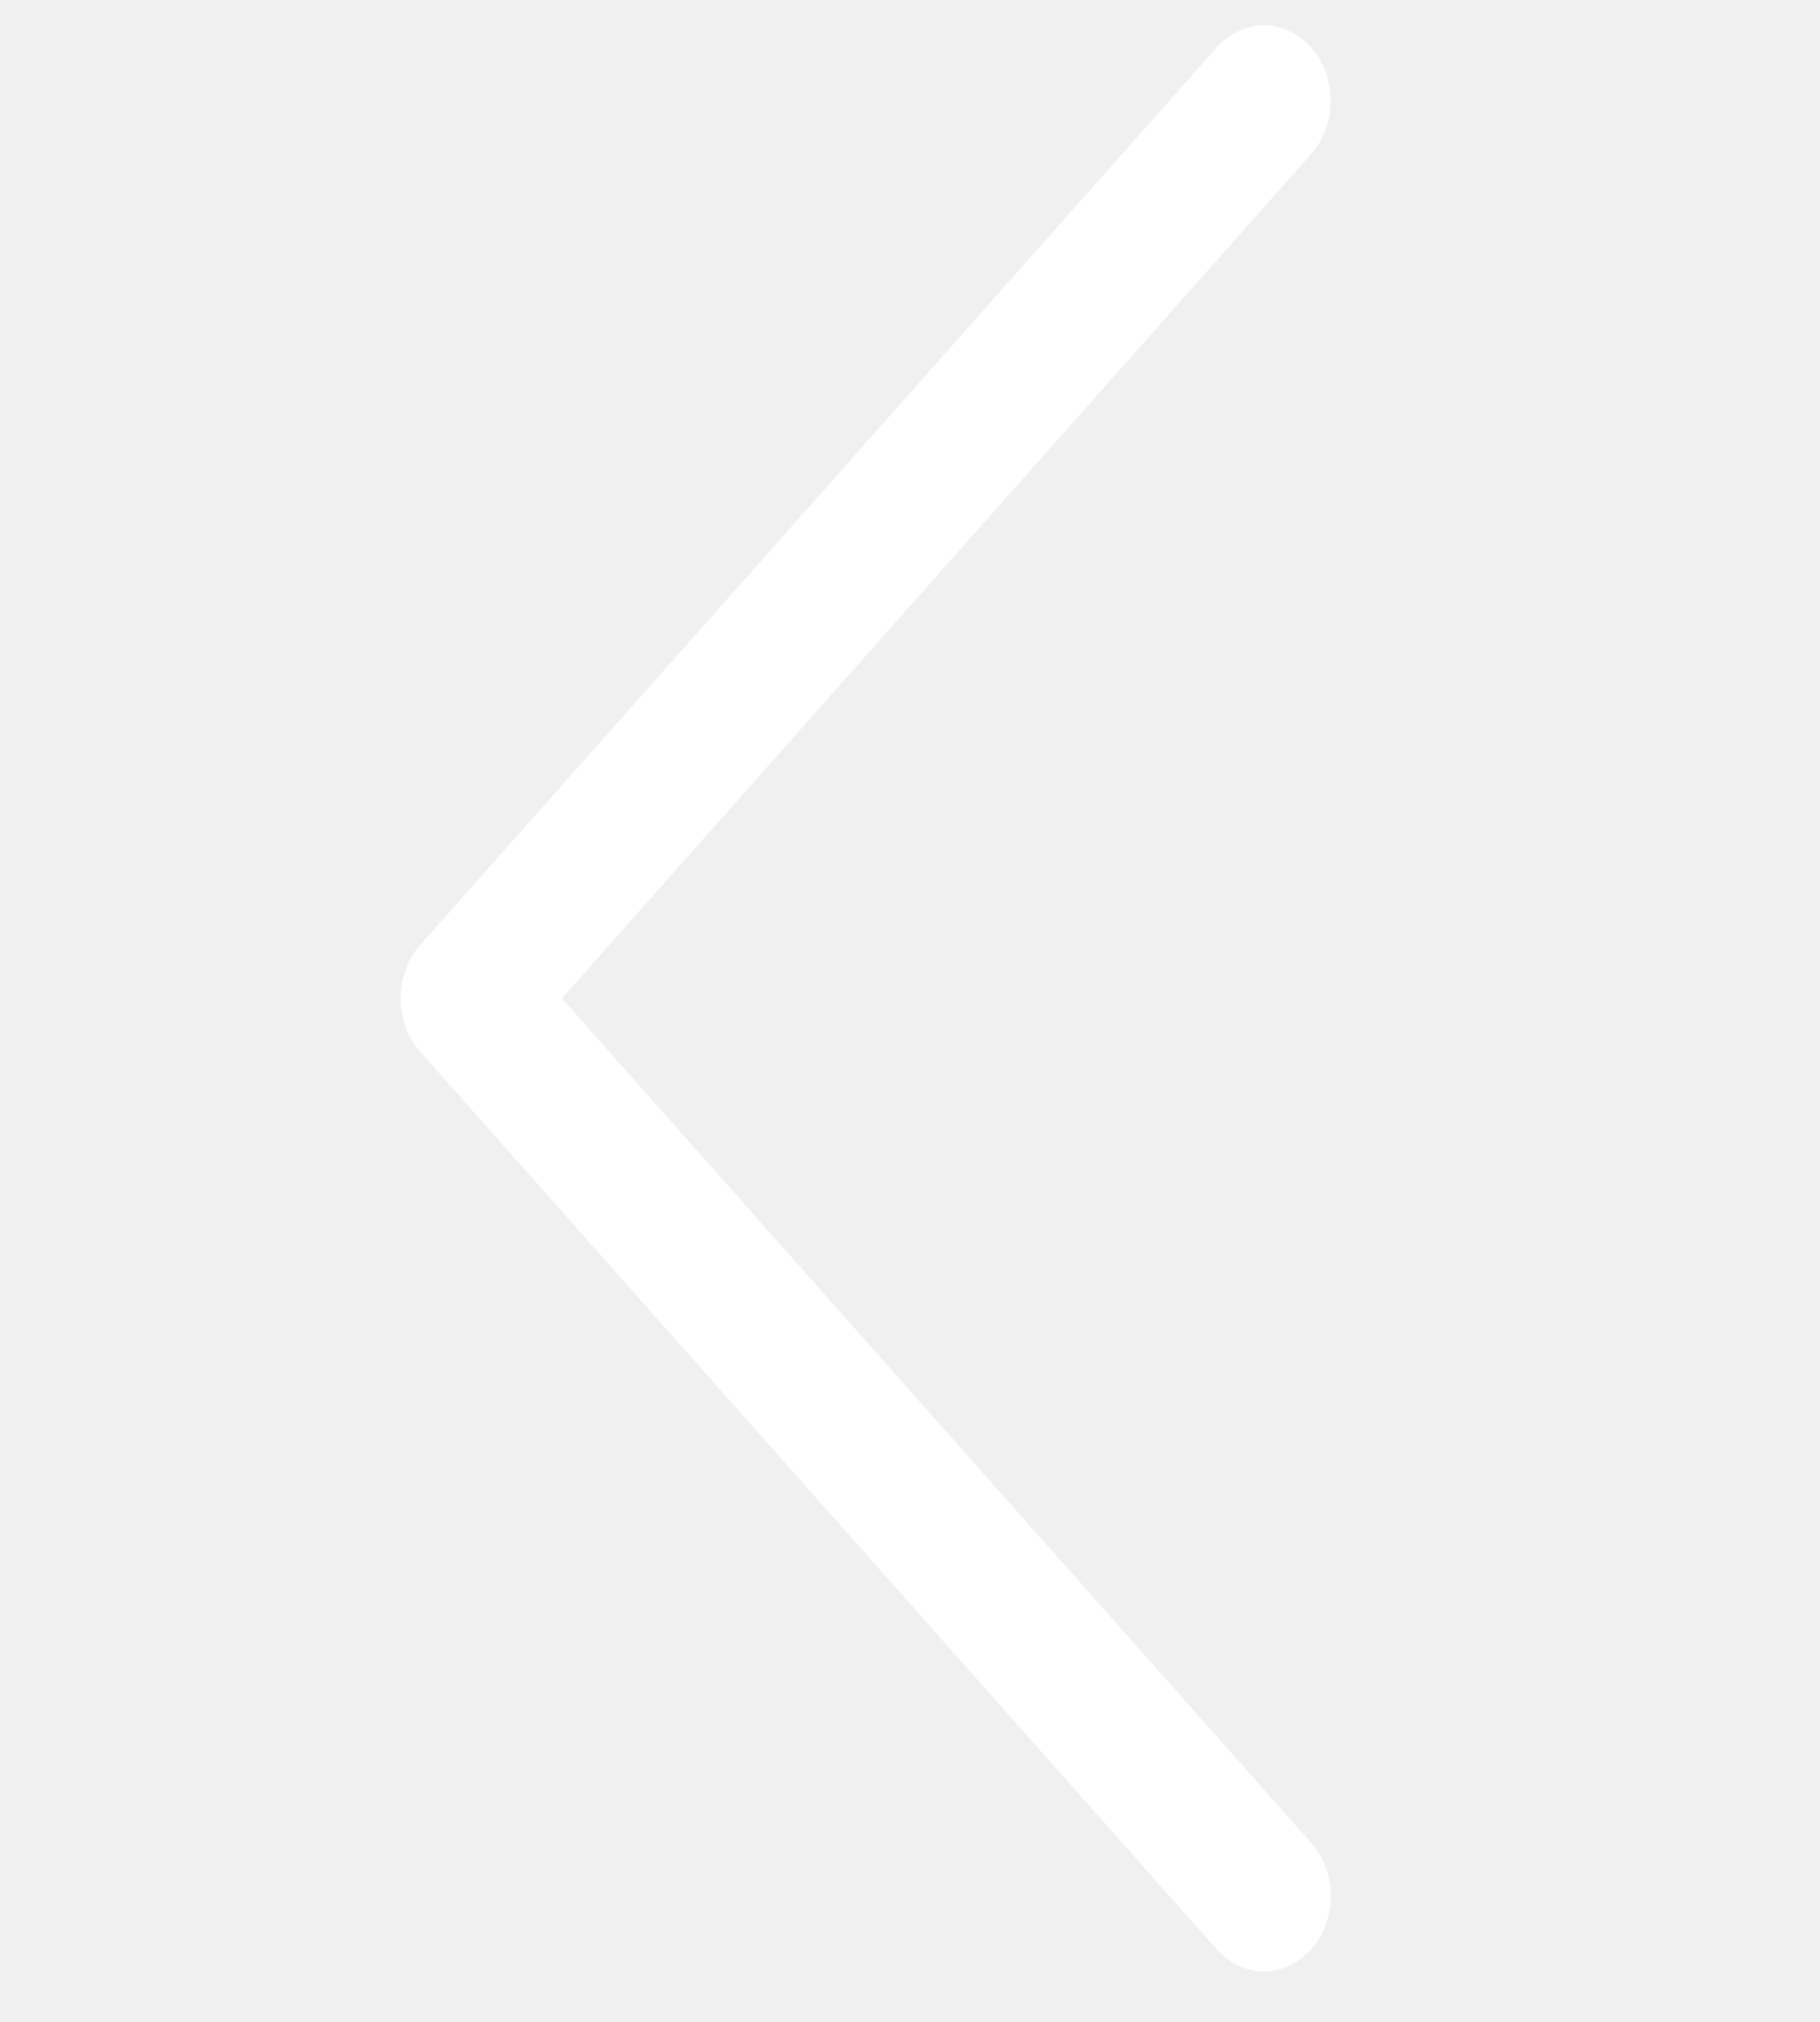
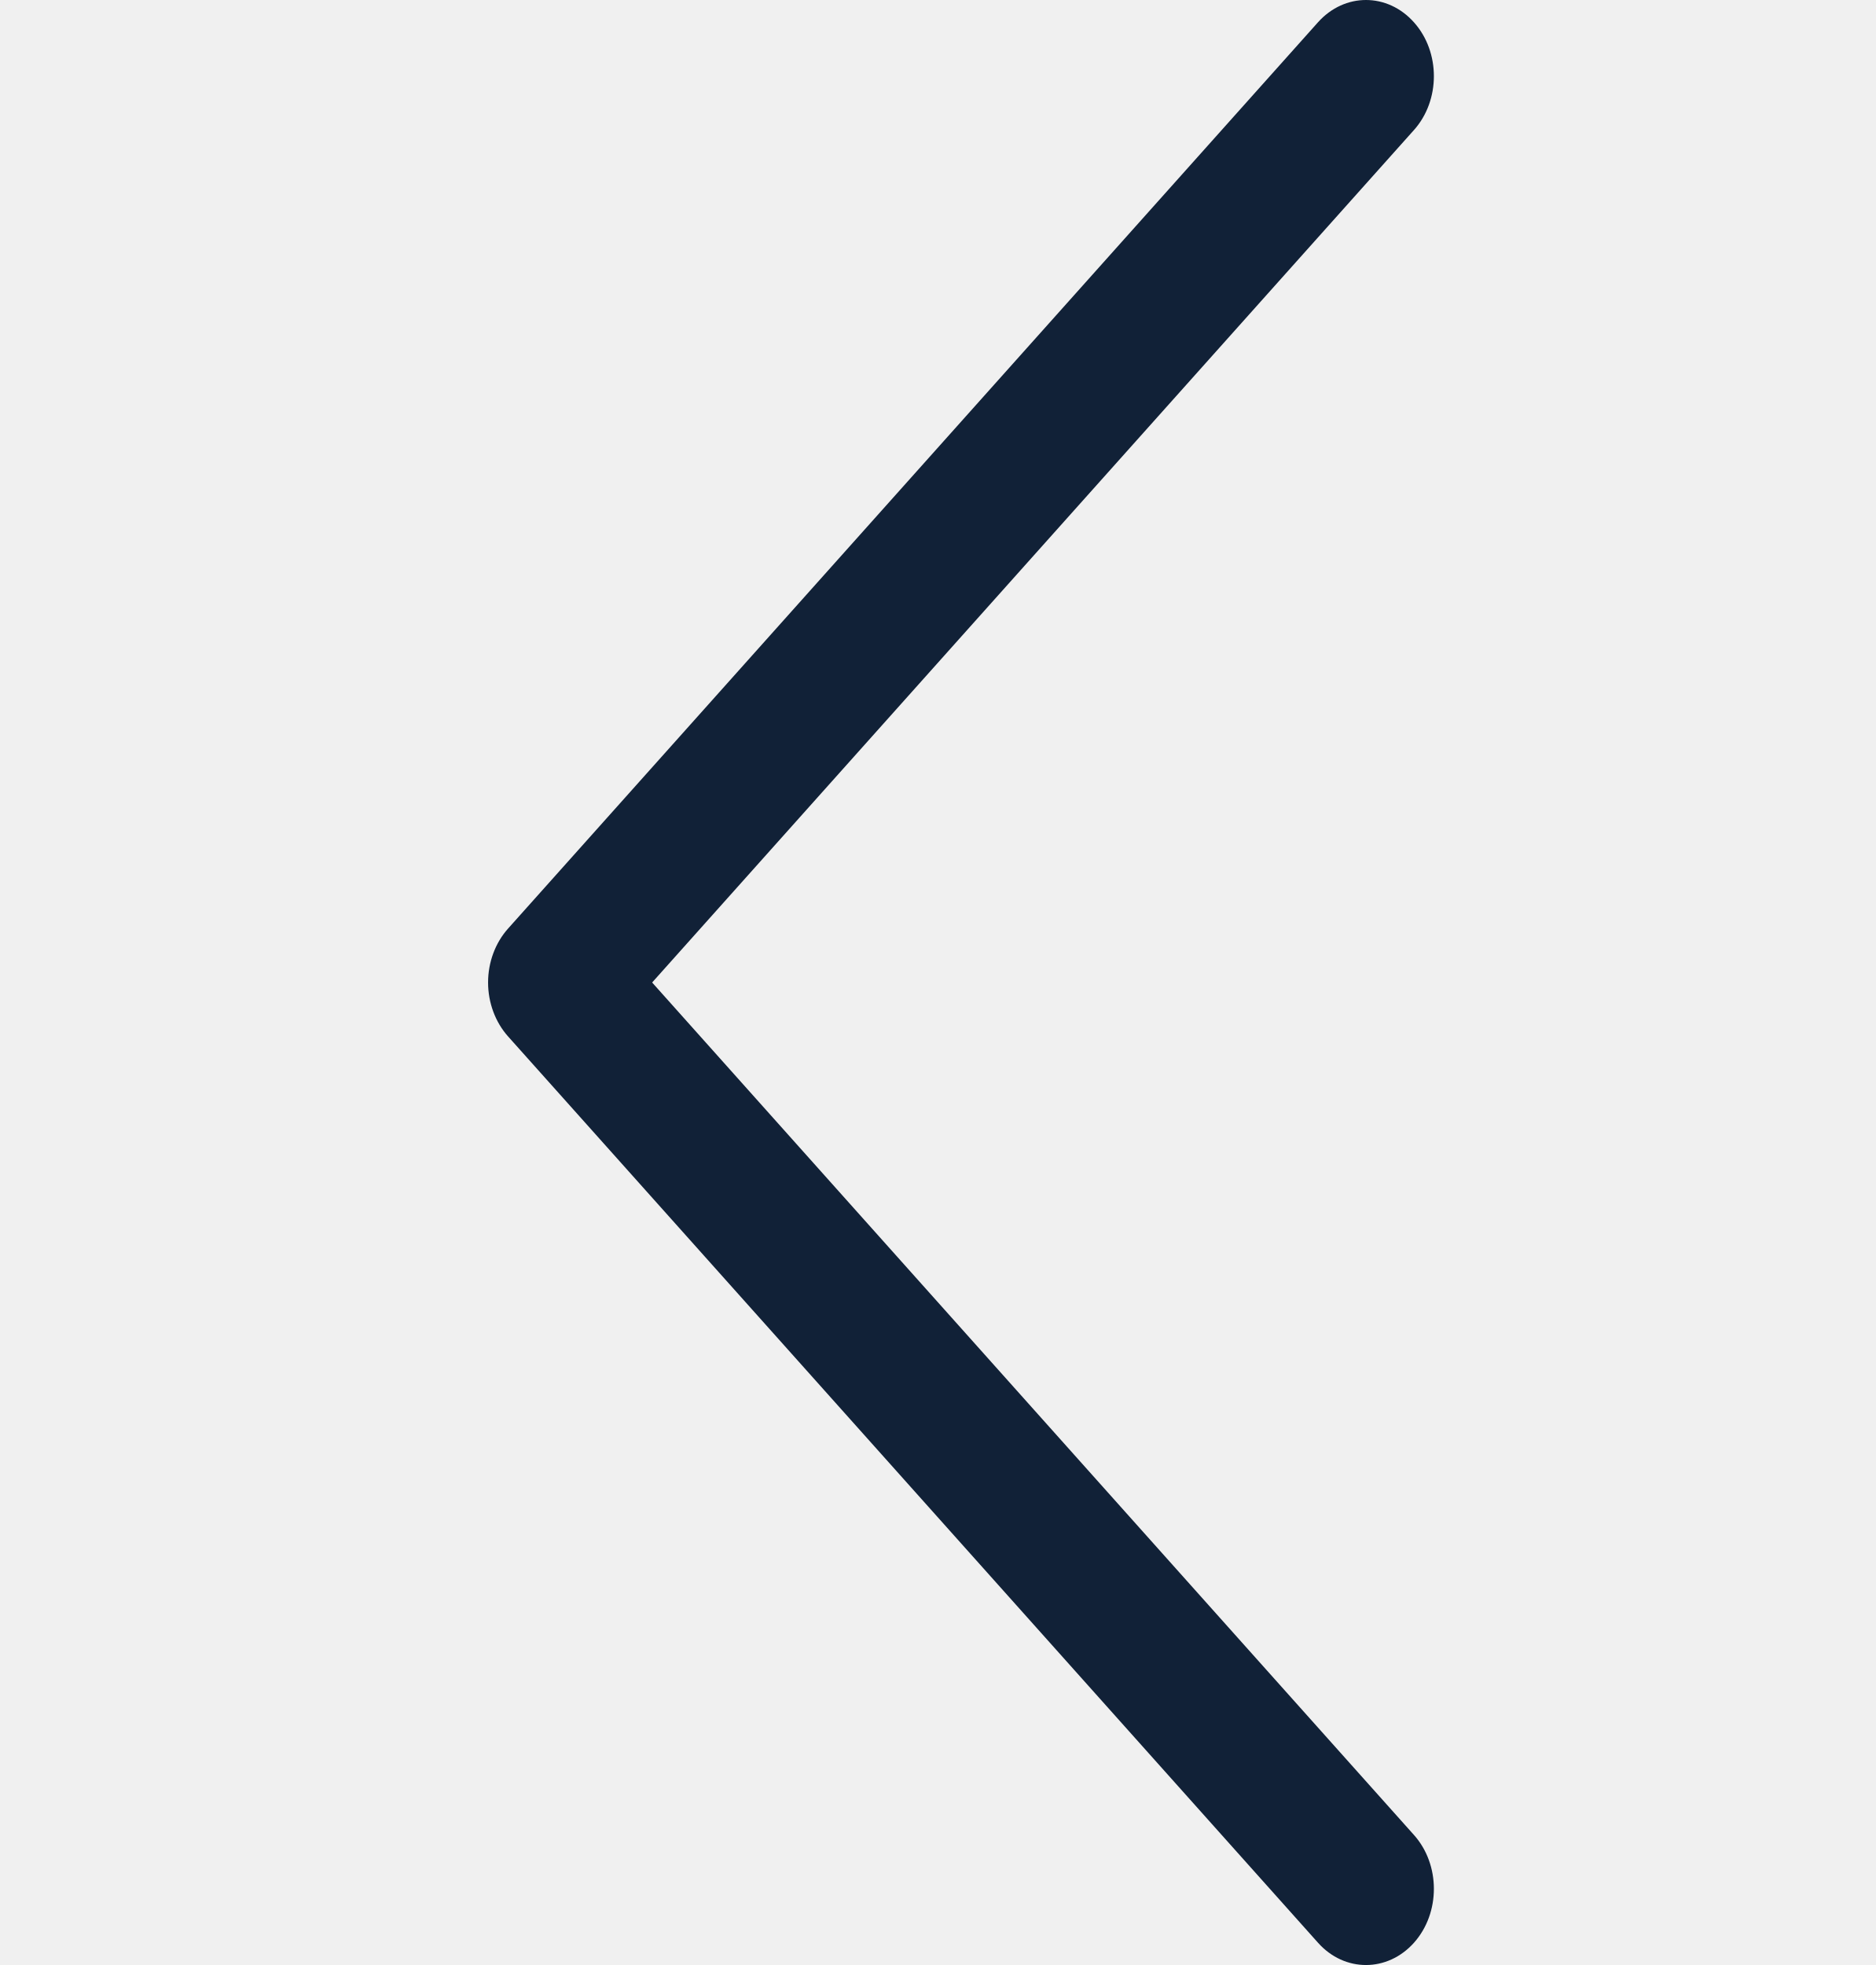
- <svg xmlns="http://www.w3.org/2000/svg" width="18" height="20" viewBox="0 0 18 20" fill="none">
-   <g clip-path="url(#clip0_32_381)">
-     <path d="M4.156 10.403L12.034 19.282C12.292 19.573 12.71 19.573 12.968 19.281C13.225 18.989 13.225 18.517 12.966 18.226L5.557 9.875L12.967 1.524C13.225 1.233 13.225 0.761 12.968 0.469C12.839 0.323 12.67 0.25 12.5 0.25C12.332 0.25 12.163 0.323 12.034 0.468L4.156 9.347C4.032 9.487 3.962 9.677 3.962 9.875C3.962 10.073 4.032 10.263 4.156 10.403Z" fill="white" />
+ <svg xmlns="http://www.w3.org/2000/svg" width="21" height="22" viewBox="0 0 21 22" fill="none">
+   <g clip-path="url(#clip0_80_124)">
+     <path d="M5.689 11.604L14.758 21.751C15.055 22.084 15.536 22.083 15.833 21.75C16.13 21.416 16.129 20.876 15.832 20.544L7.302 11L15.832 1.456C16.129 1.124 16.13 0.584 15.833 0.251C15.685 0.084 15.49 1.5919e-05 15.295 1.58998e-05C15.101 1.58808e-05 14.907 0.083 14.758 0.249L5.689 10.396C5.546 10.556 5.465 10.773 5.465 11C5.465 11.226 5.546 11.444 5.689 11.604Z" fill="#112137" />
  </g>
  <defs>
-     <clipPath id="clip0_32_381">
-       <rect width="17.032" height="19.25" fill="white" transform="translate(17.0776 19.5) rotate(-180)" />
+     <clipPath id="clip0_80_124">
+       <rect width="19.608" height="22" fill="white" transform="translate(20.5645 22) rotate(-180)" />
    </clipPath>
  </defs>
</svg>
